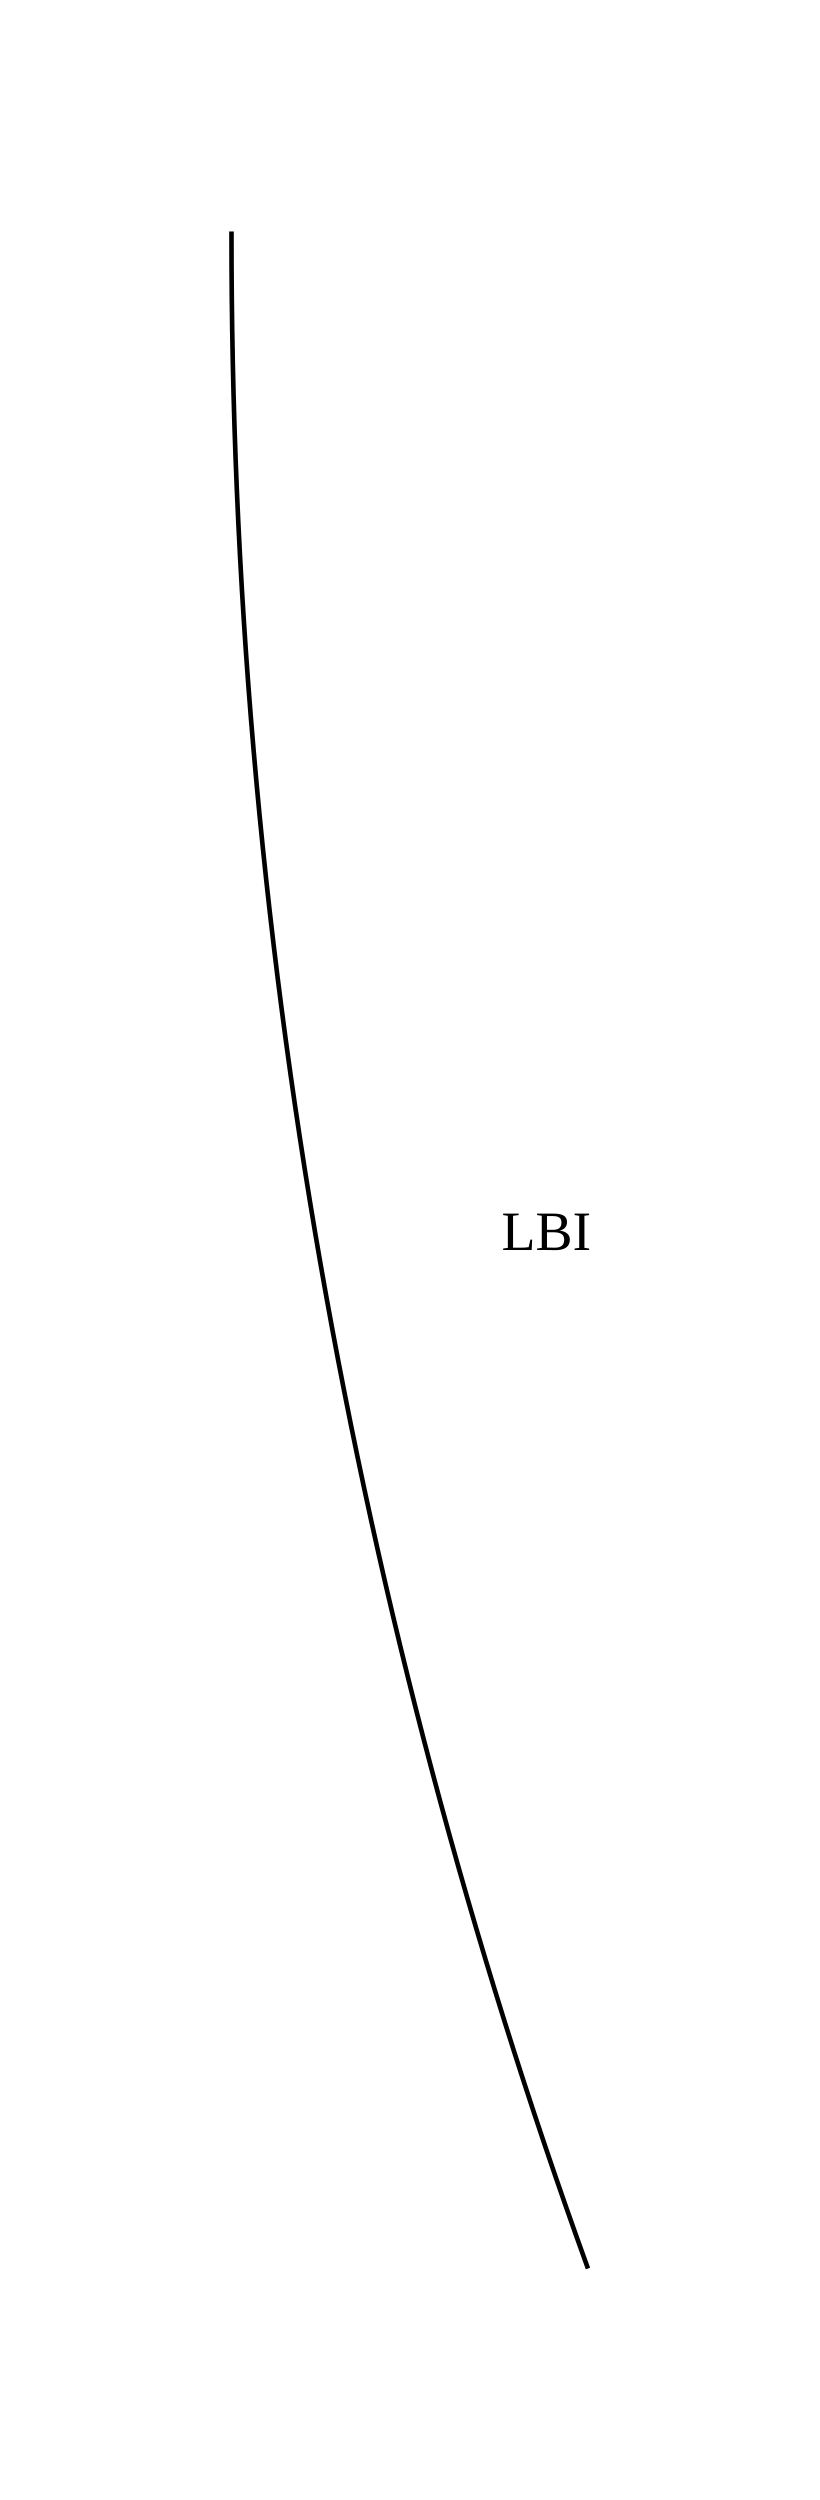
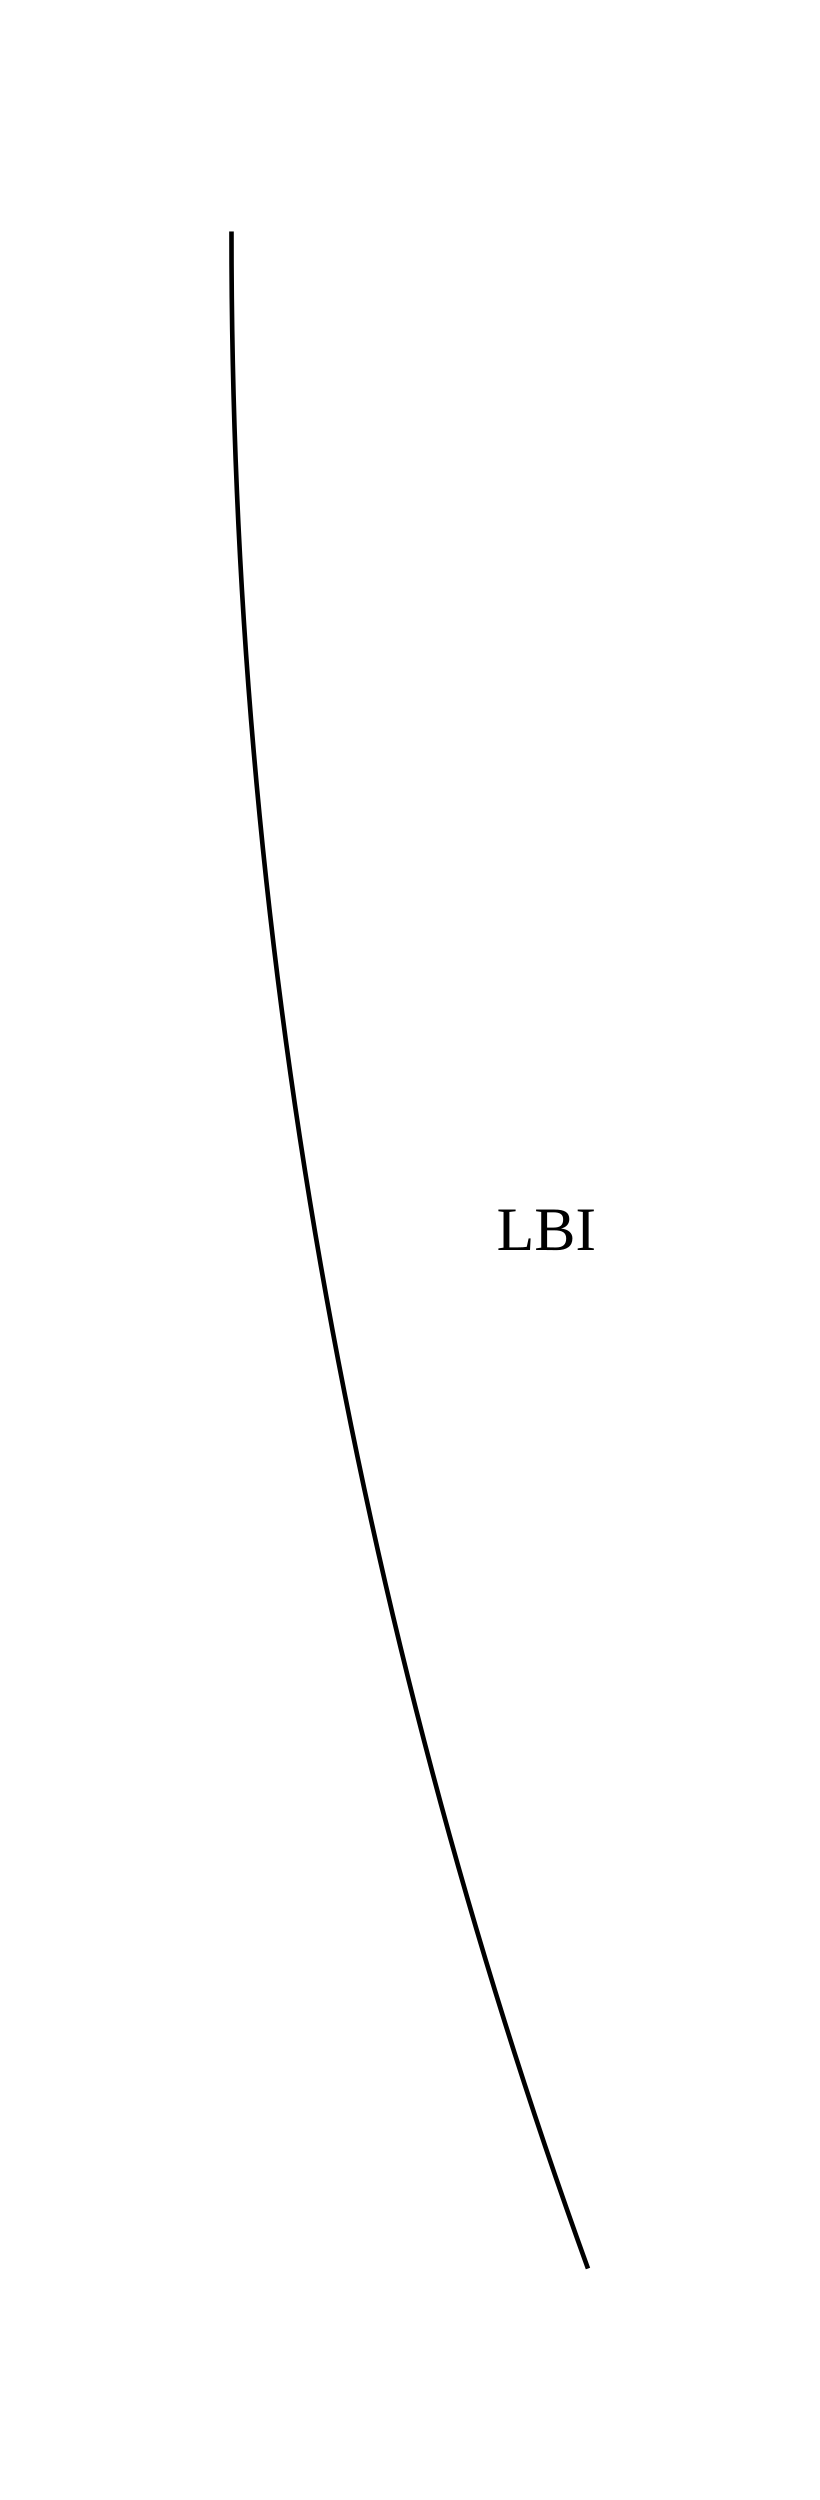
- <svg xmlns="http://www.w3.org/2000/svg" xmlns:xlink="http://www.w3.org/1999/xlink" height="540" viewBox="0 0 177 540" width="177">
+ <svg xmlns="http://www.w3.org/2000/svg" xmlns:xlink="http://www.w3.org/1999/xlink" height="540" viewBox="-50 -50 177 540" width="177">
  <defs>
    <style>
text { text-anchor: middle } path,rect,circle { fill:none; stroke: black; }
</style>
    <g id="LBI">
      <path d="M 0,0 a 1289,1289 0 0 0 77,440" />
    </g>
  </defs>
-   <use id="r_0_c_0_3" transform="translate(50 50) rotate(0)" xlink:href="#LBI" />
-   <text x="118" y="270">
+   <use id="r_0_c_0_3" transform="translate(0 0) rotate(0)" xlink:href="#LBI" />
+   <text style="font-size:10pt;" x="68" y="220">
LBI
</text>
</svg>
